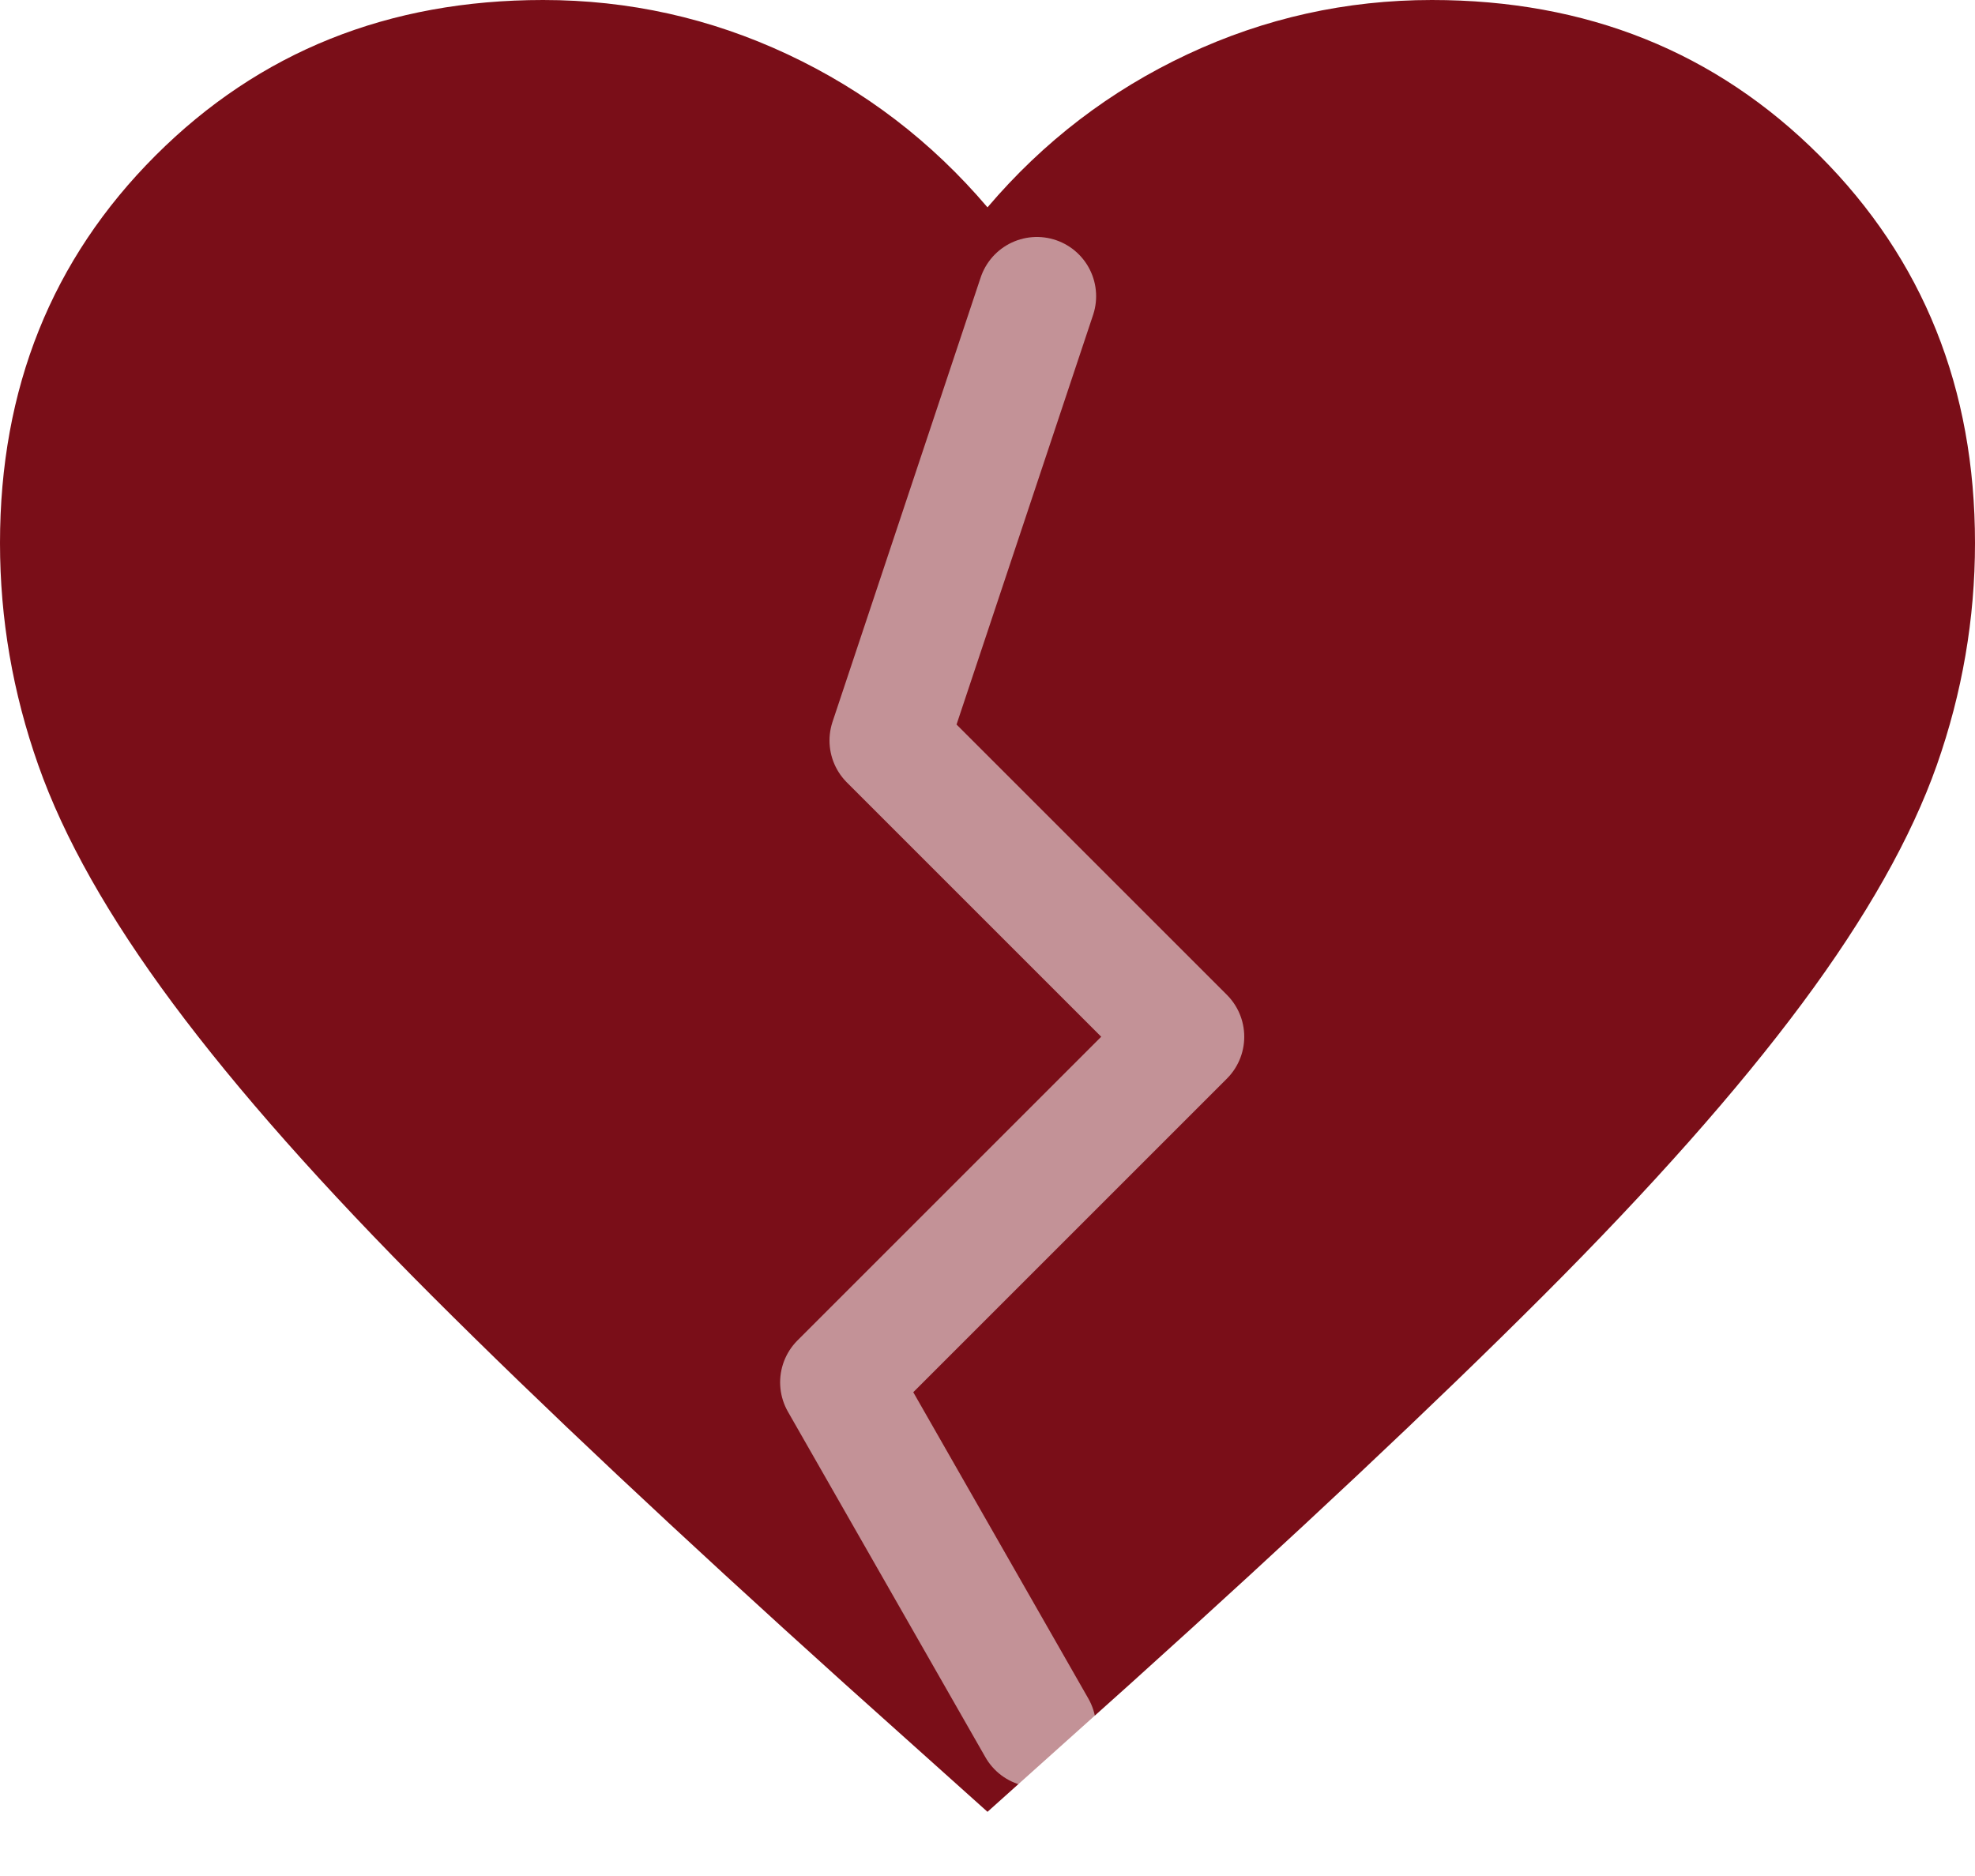
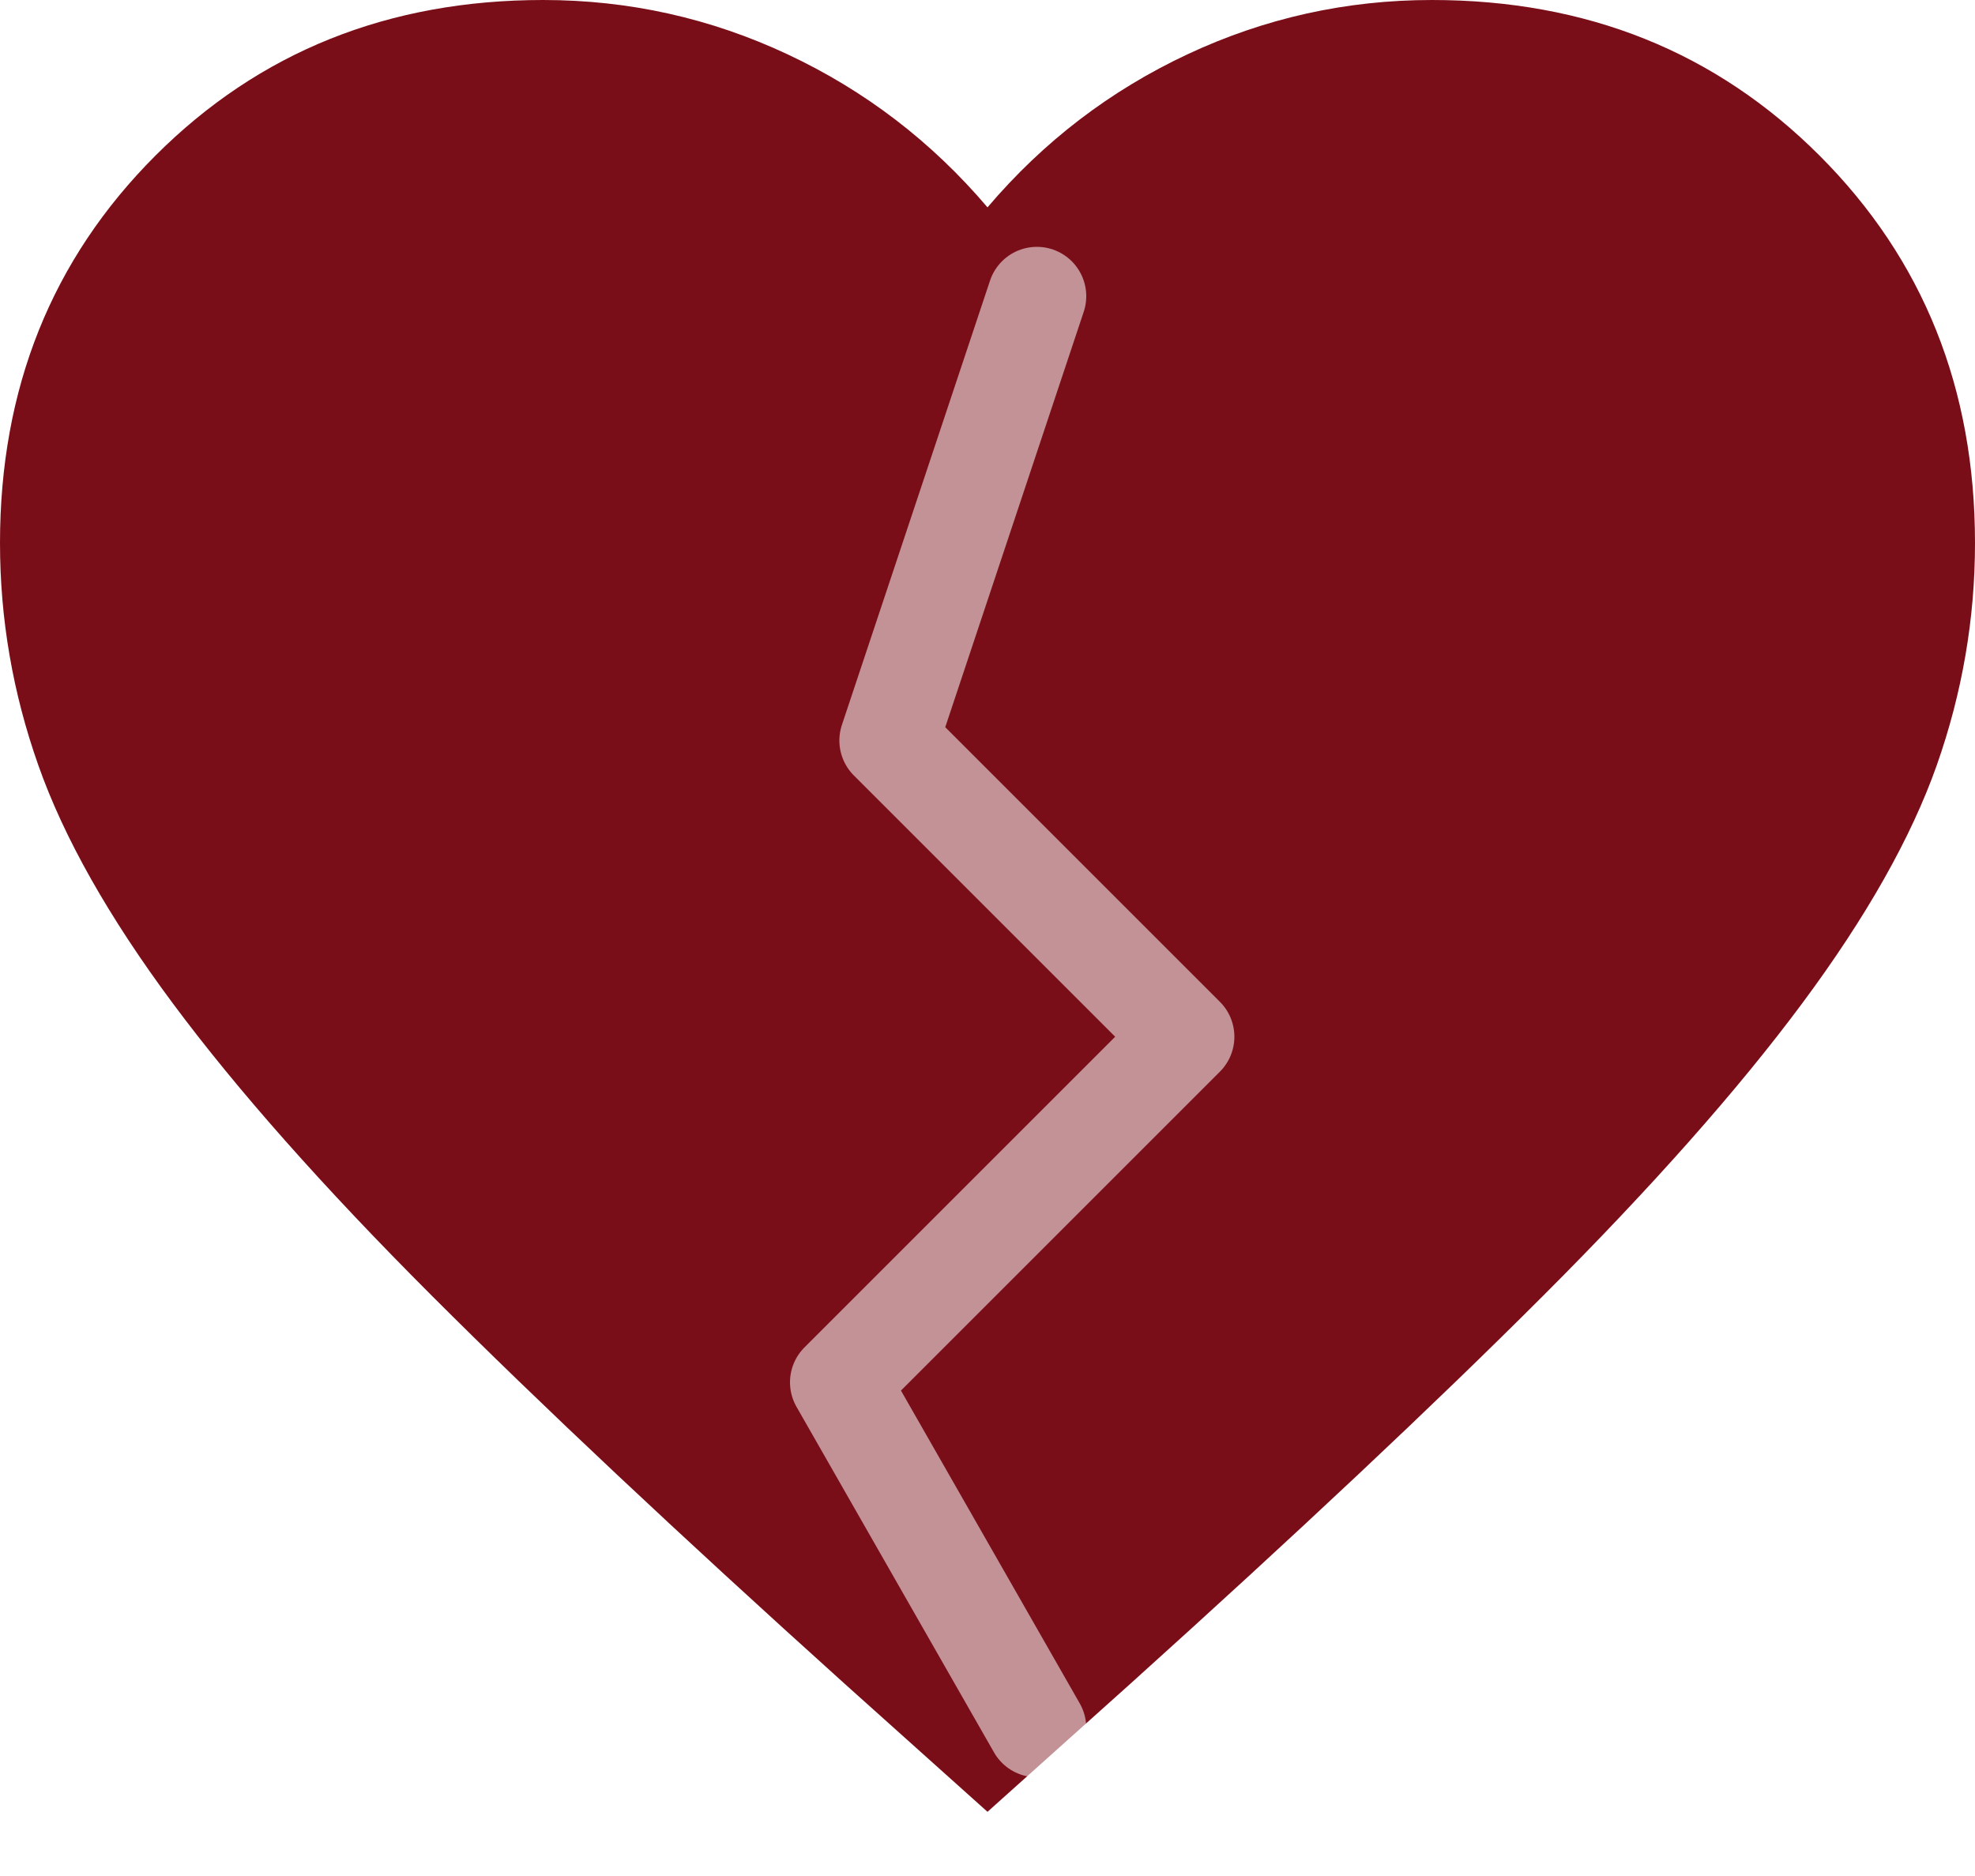
<svg xmlns="http://www.w3.org/2000/svg" width="20" height="19" viewBox="0 0 20 19" fill="none">
  <path d="M10 18.35L8.55 17.05C6.867 15.533 5.475 14.225 4.375 13.125C3.275 12.025 2.4 11.037 1.75 10.162C1.1 9.287 0.646 8.483 0.388 7.75C0.129 7.017 0 6.267 0 5.5C0 3.933 0.525 2.625 1.575 1.575C2.625 0.525 3.933 0 5.5 0C6.367 0 7.192 0.183 7.975 0.55C8.758 0.917 9.433 1.433 10 2.1C10.567 1.433 11.242 0.917 12.025 0.55C12.808 0.183 13.633 0 14.5 0C16.067 0 17.375 0.525 18.425 1.575C19.475 2.625 20 3.933 20 5.5C20 6.267 19.871 7.017 19.613 7.75C19.354 8.483 18.9 9.287 18.25 10.162C17.6 11.037 16.725 12.025 15.625 13.125C14.525 14.225 13.133 15.533 11.45 17.05L10 18.35Z" fill="#7A0E18" />
-   <path d="M10.5 3L9 7.5L12 10.5L8.5 14L10.5 17.5" stroke="rgba(255,255,255,0.55)" stroke-width="1.2" stroke-linecap="round" stroke-linejoin="round" />
+   <path d="M10.5 3L9 7.5L12 10.5L8.5 14L10.5 17.5" stroke="rgba(255,255,255,0.55)" strokeWidth="1.2" stroke-linecap="round" stroke-linejoin="round" />
</svg>
